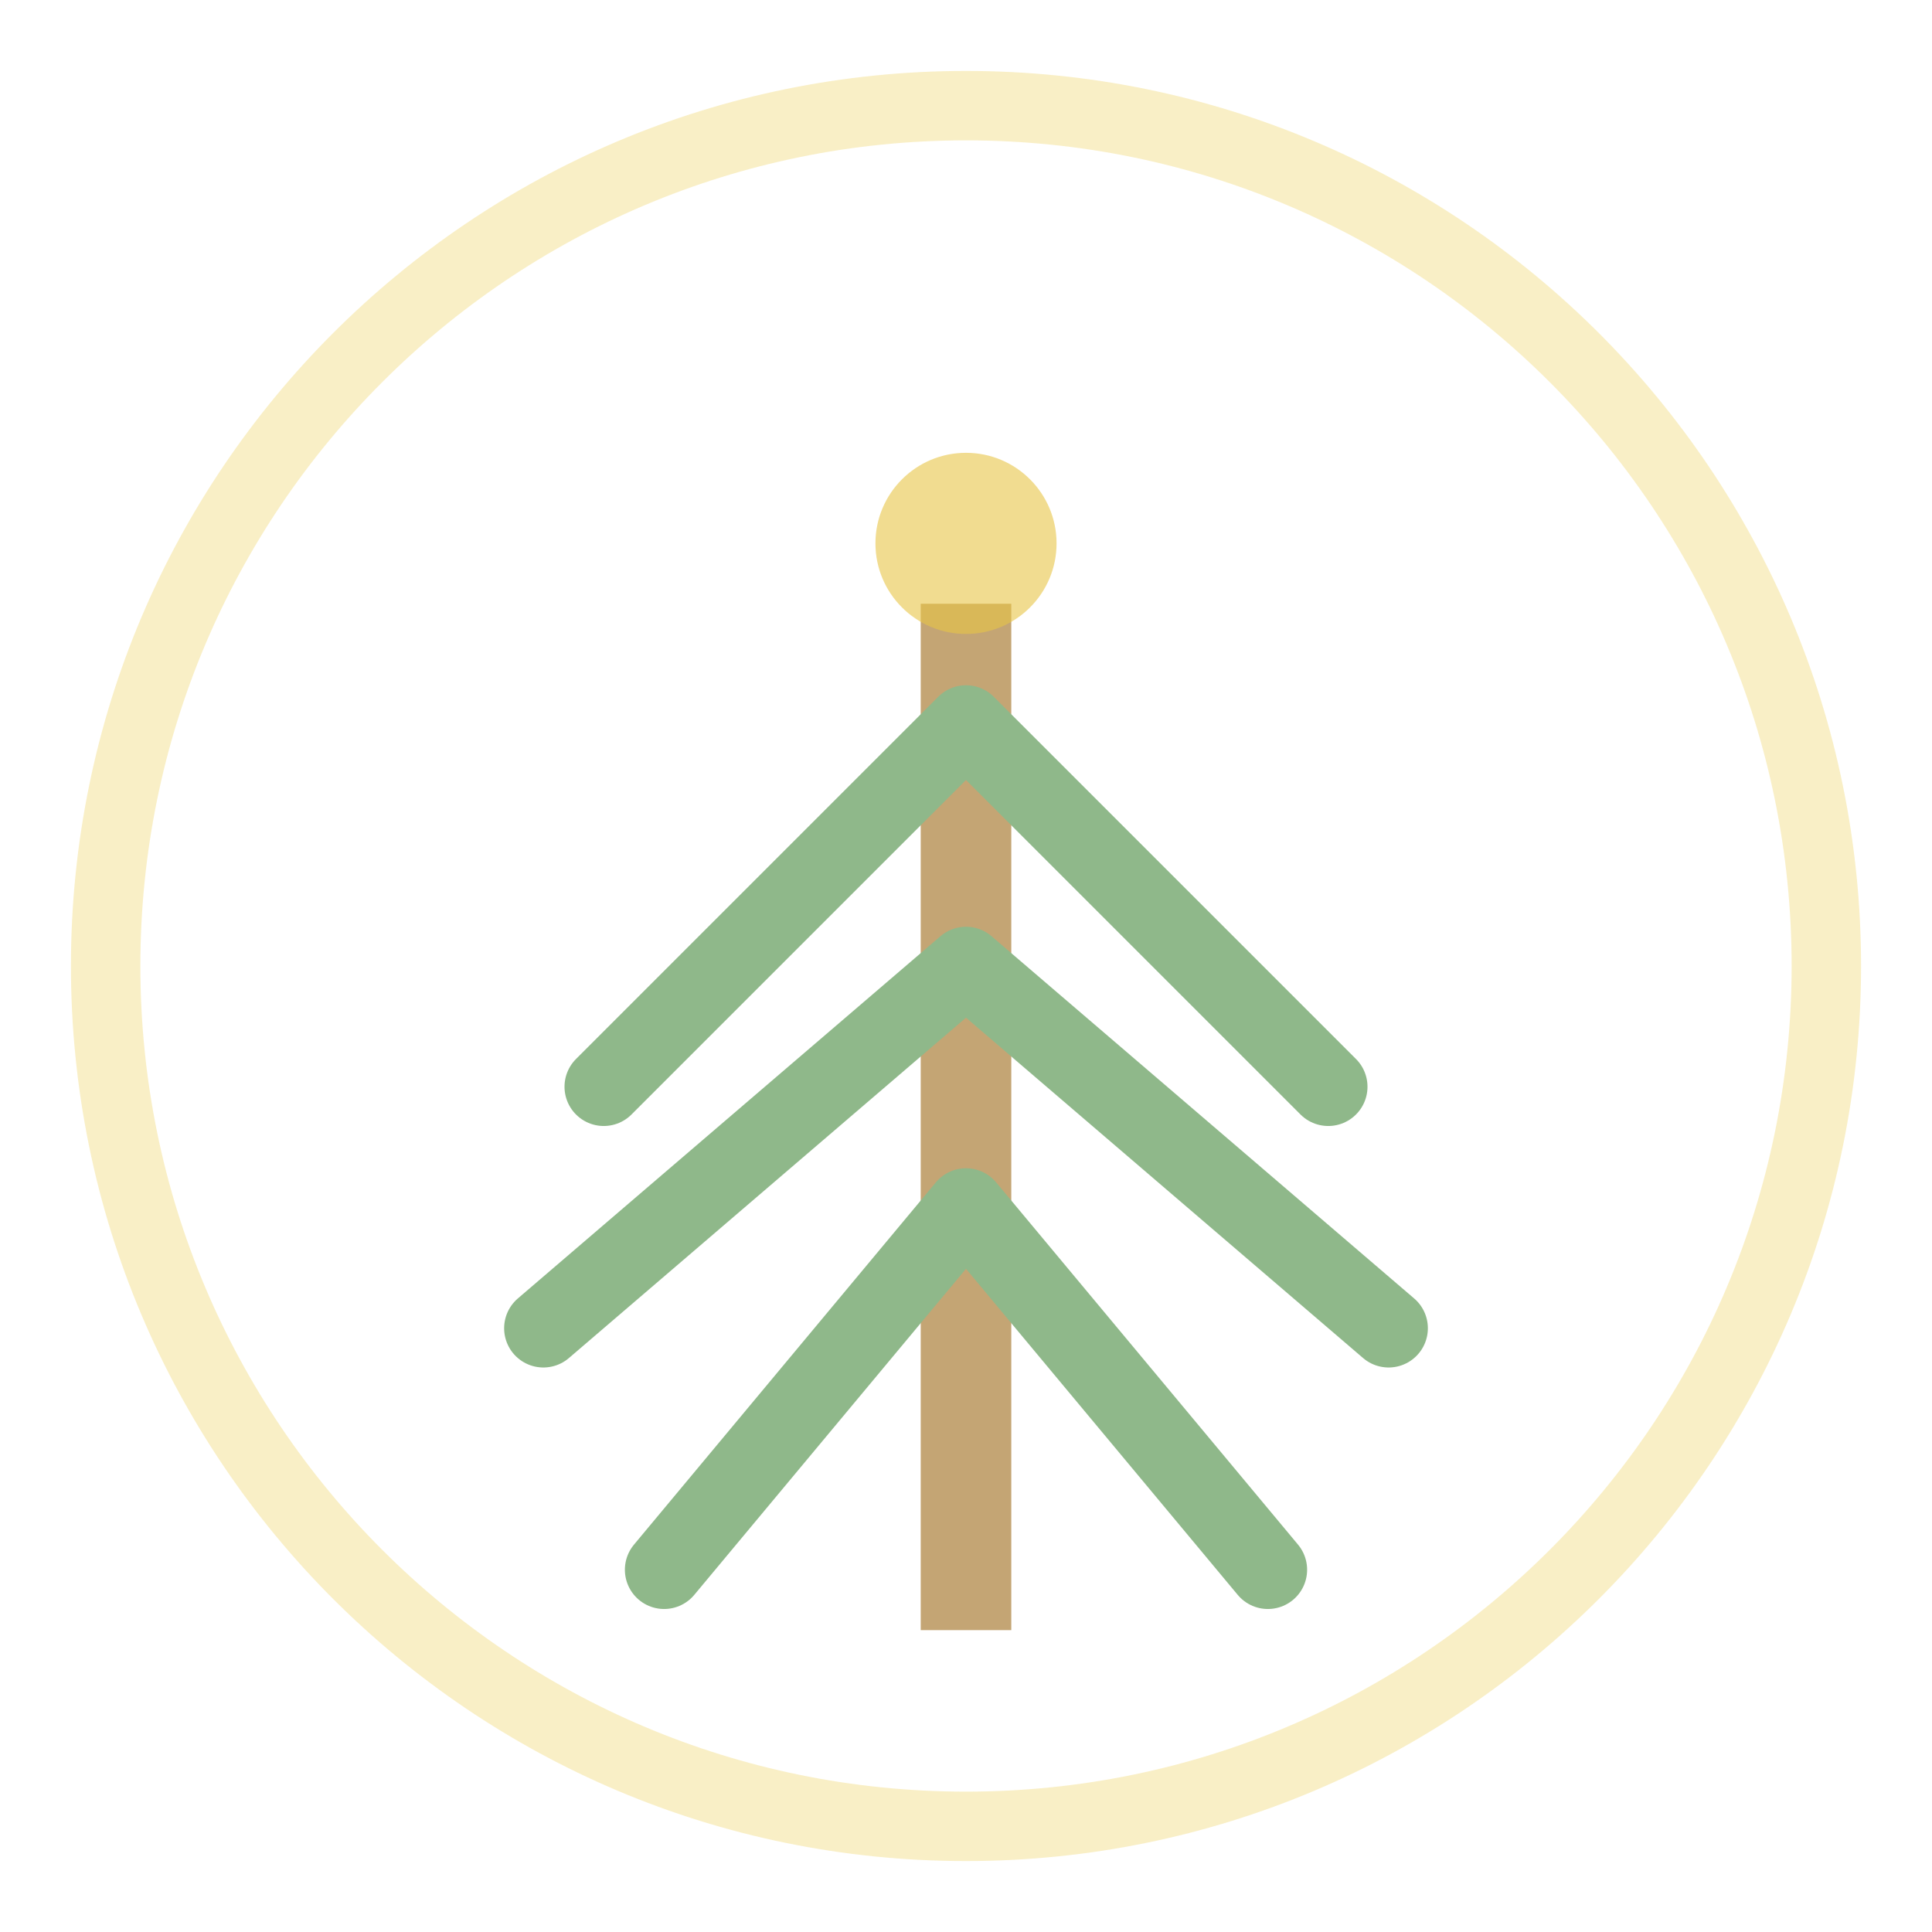
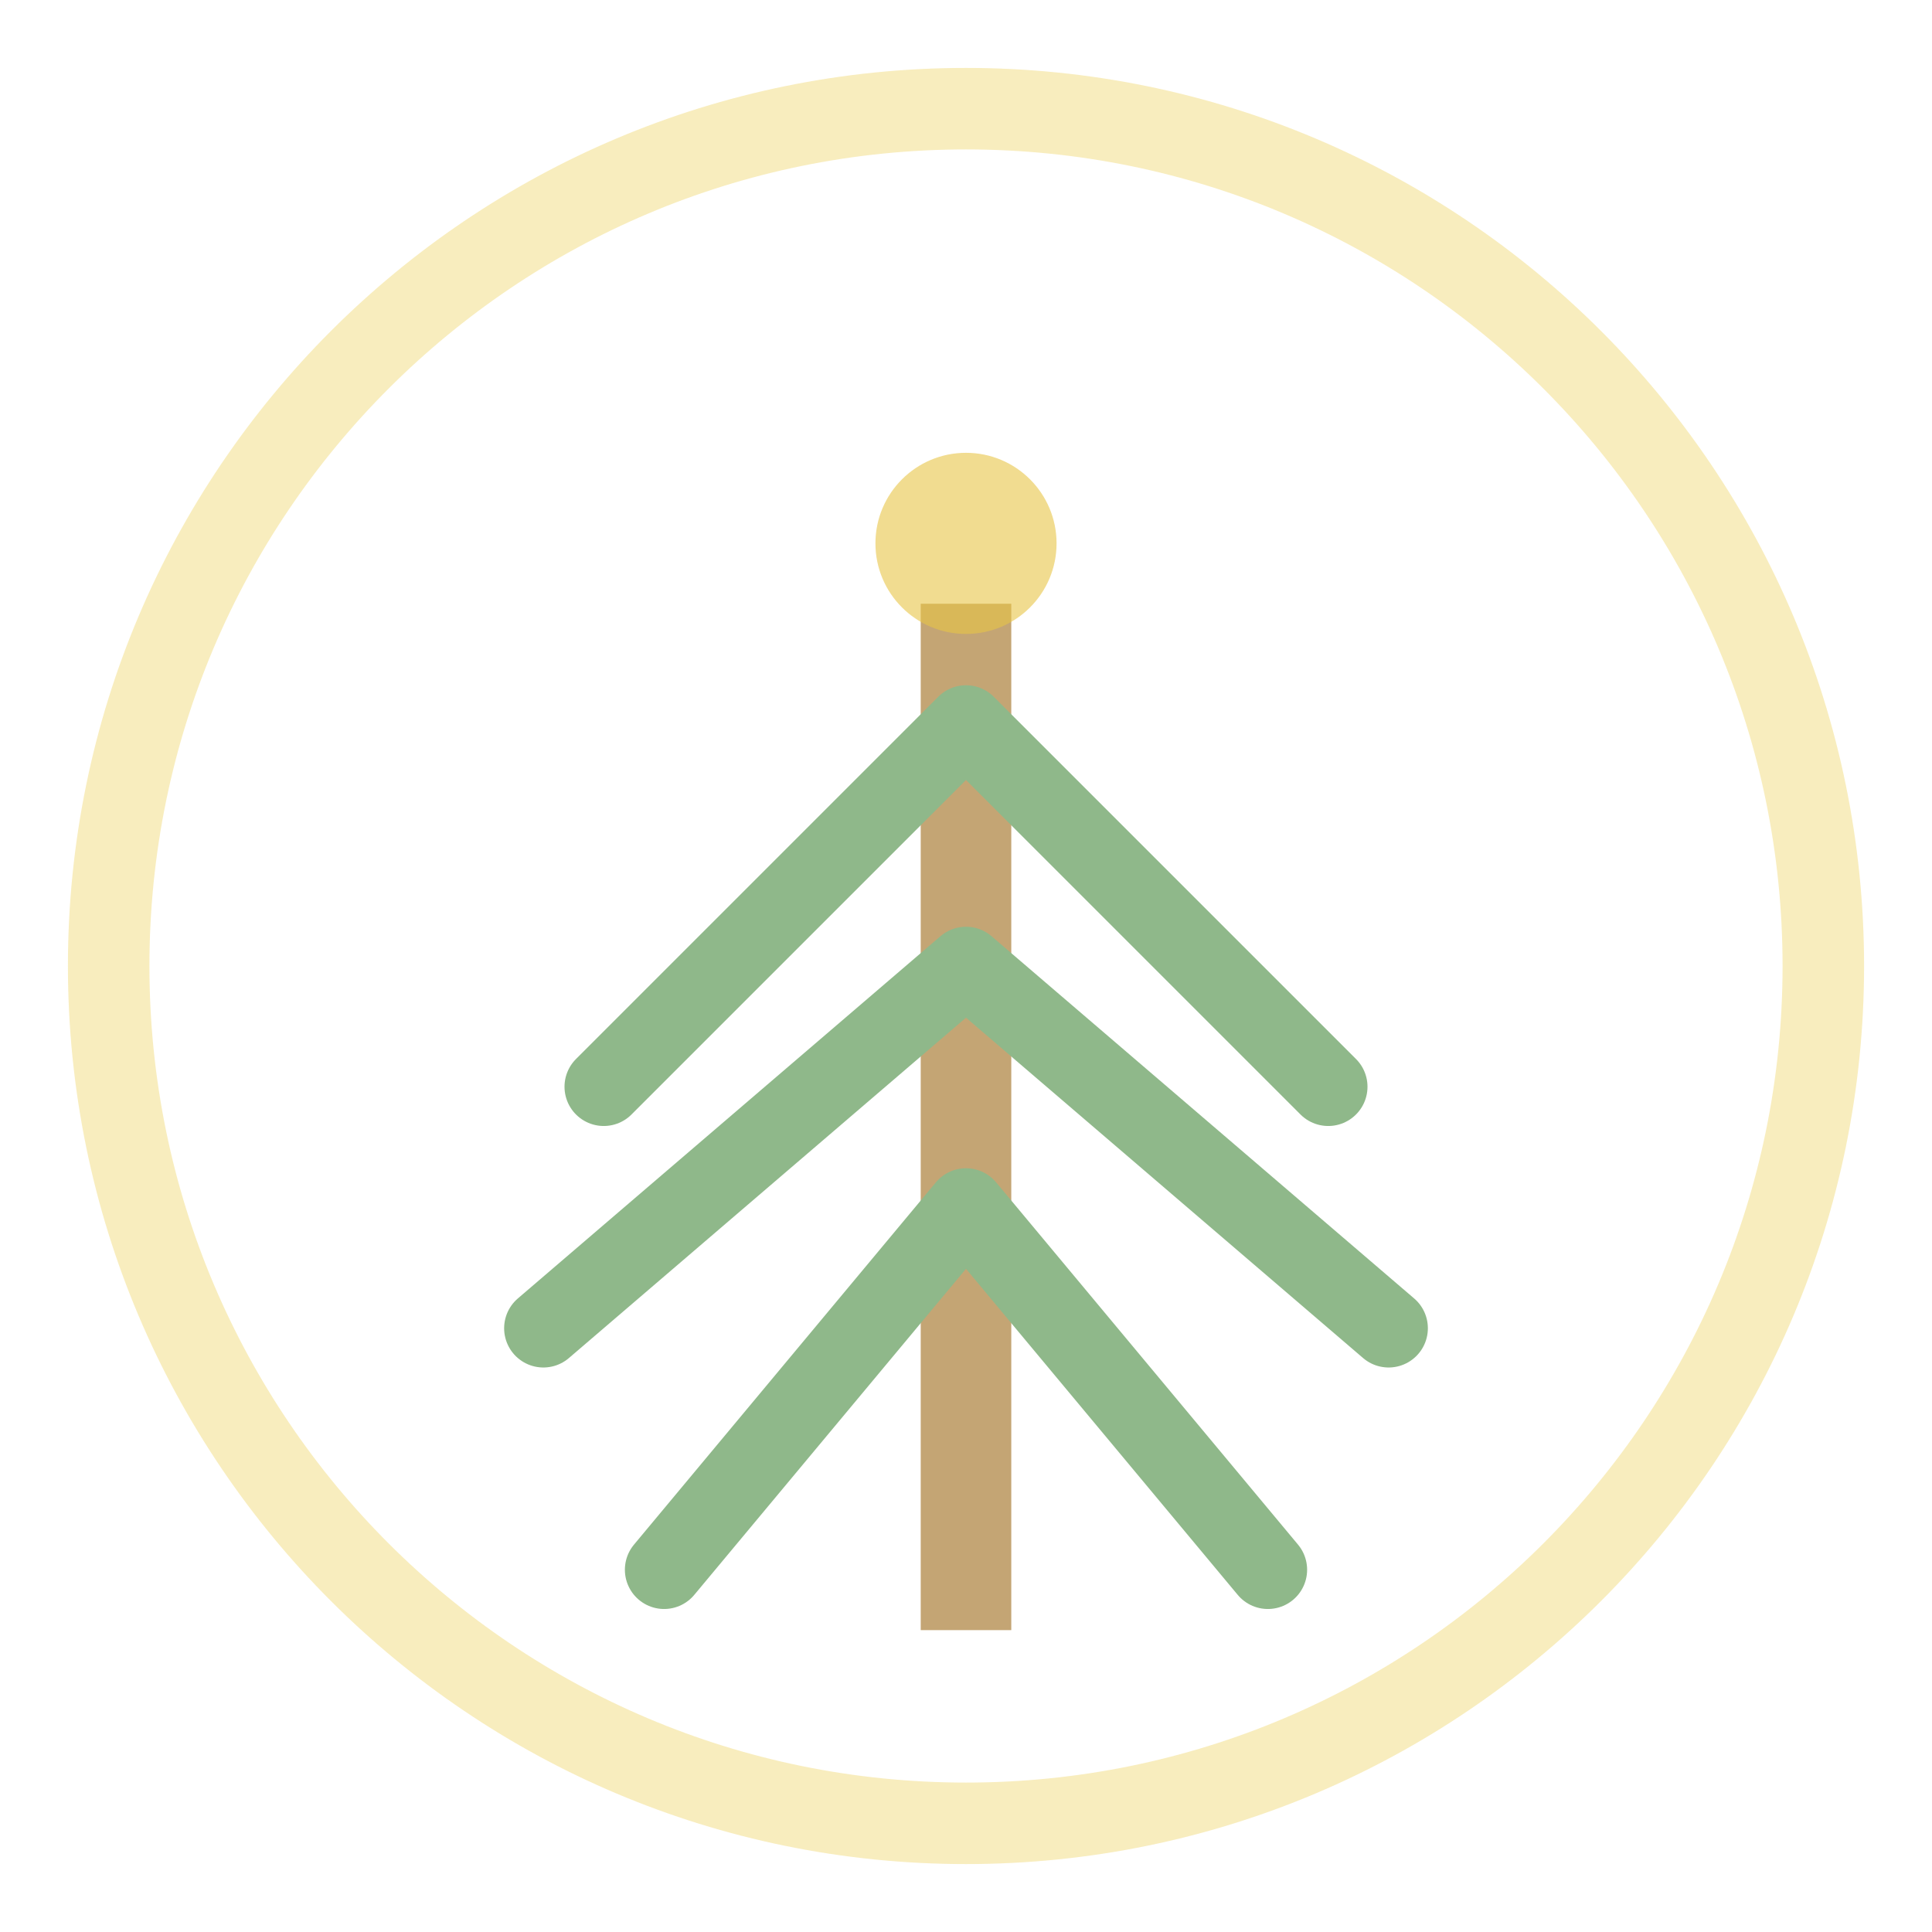
<svg xmlns="http://www.w3.org/2000/svg" viewBox="0 0 32 32" width="32" height="32" role="img" aria-label="Zeder">
-   <circle cx="16" cy="16" r="14.25" fill="none" stroke="#f0d878" stroke-opacity="0.42" stroke-width="1.15" />
+   <circle cx="16" cy="16" r="14.2" fill="none" stroke="#f0d878" stroke-opacity="0.48" stroke-width="1.35" />
  <path d="M16 27 L16 10" stroke="#c4a574" stroke-width="1.5" />
  <path d="M16 12 L10 18 M16 12 L22 18 M16 16 L9 22 M16 16 L23 22 M16 20 L11 26 M16 20 L21 26" stroke="#8fb88a" stroke-width="1.3" stroke-linecap="round" />
  <circle cx="16" cy="9" r="1.5" fill="#e8c547" fill-opacity="0.6" />
</svg>
